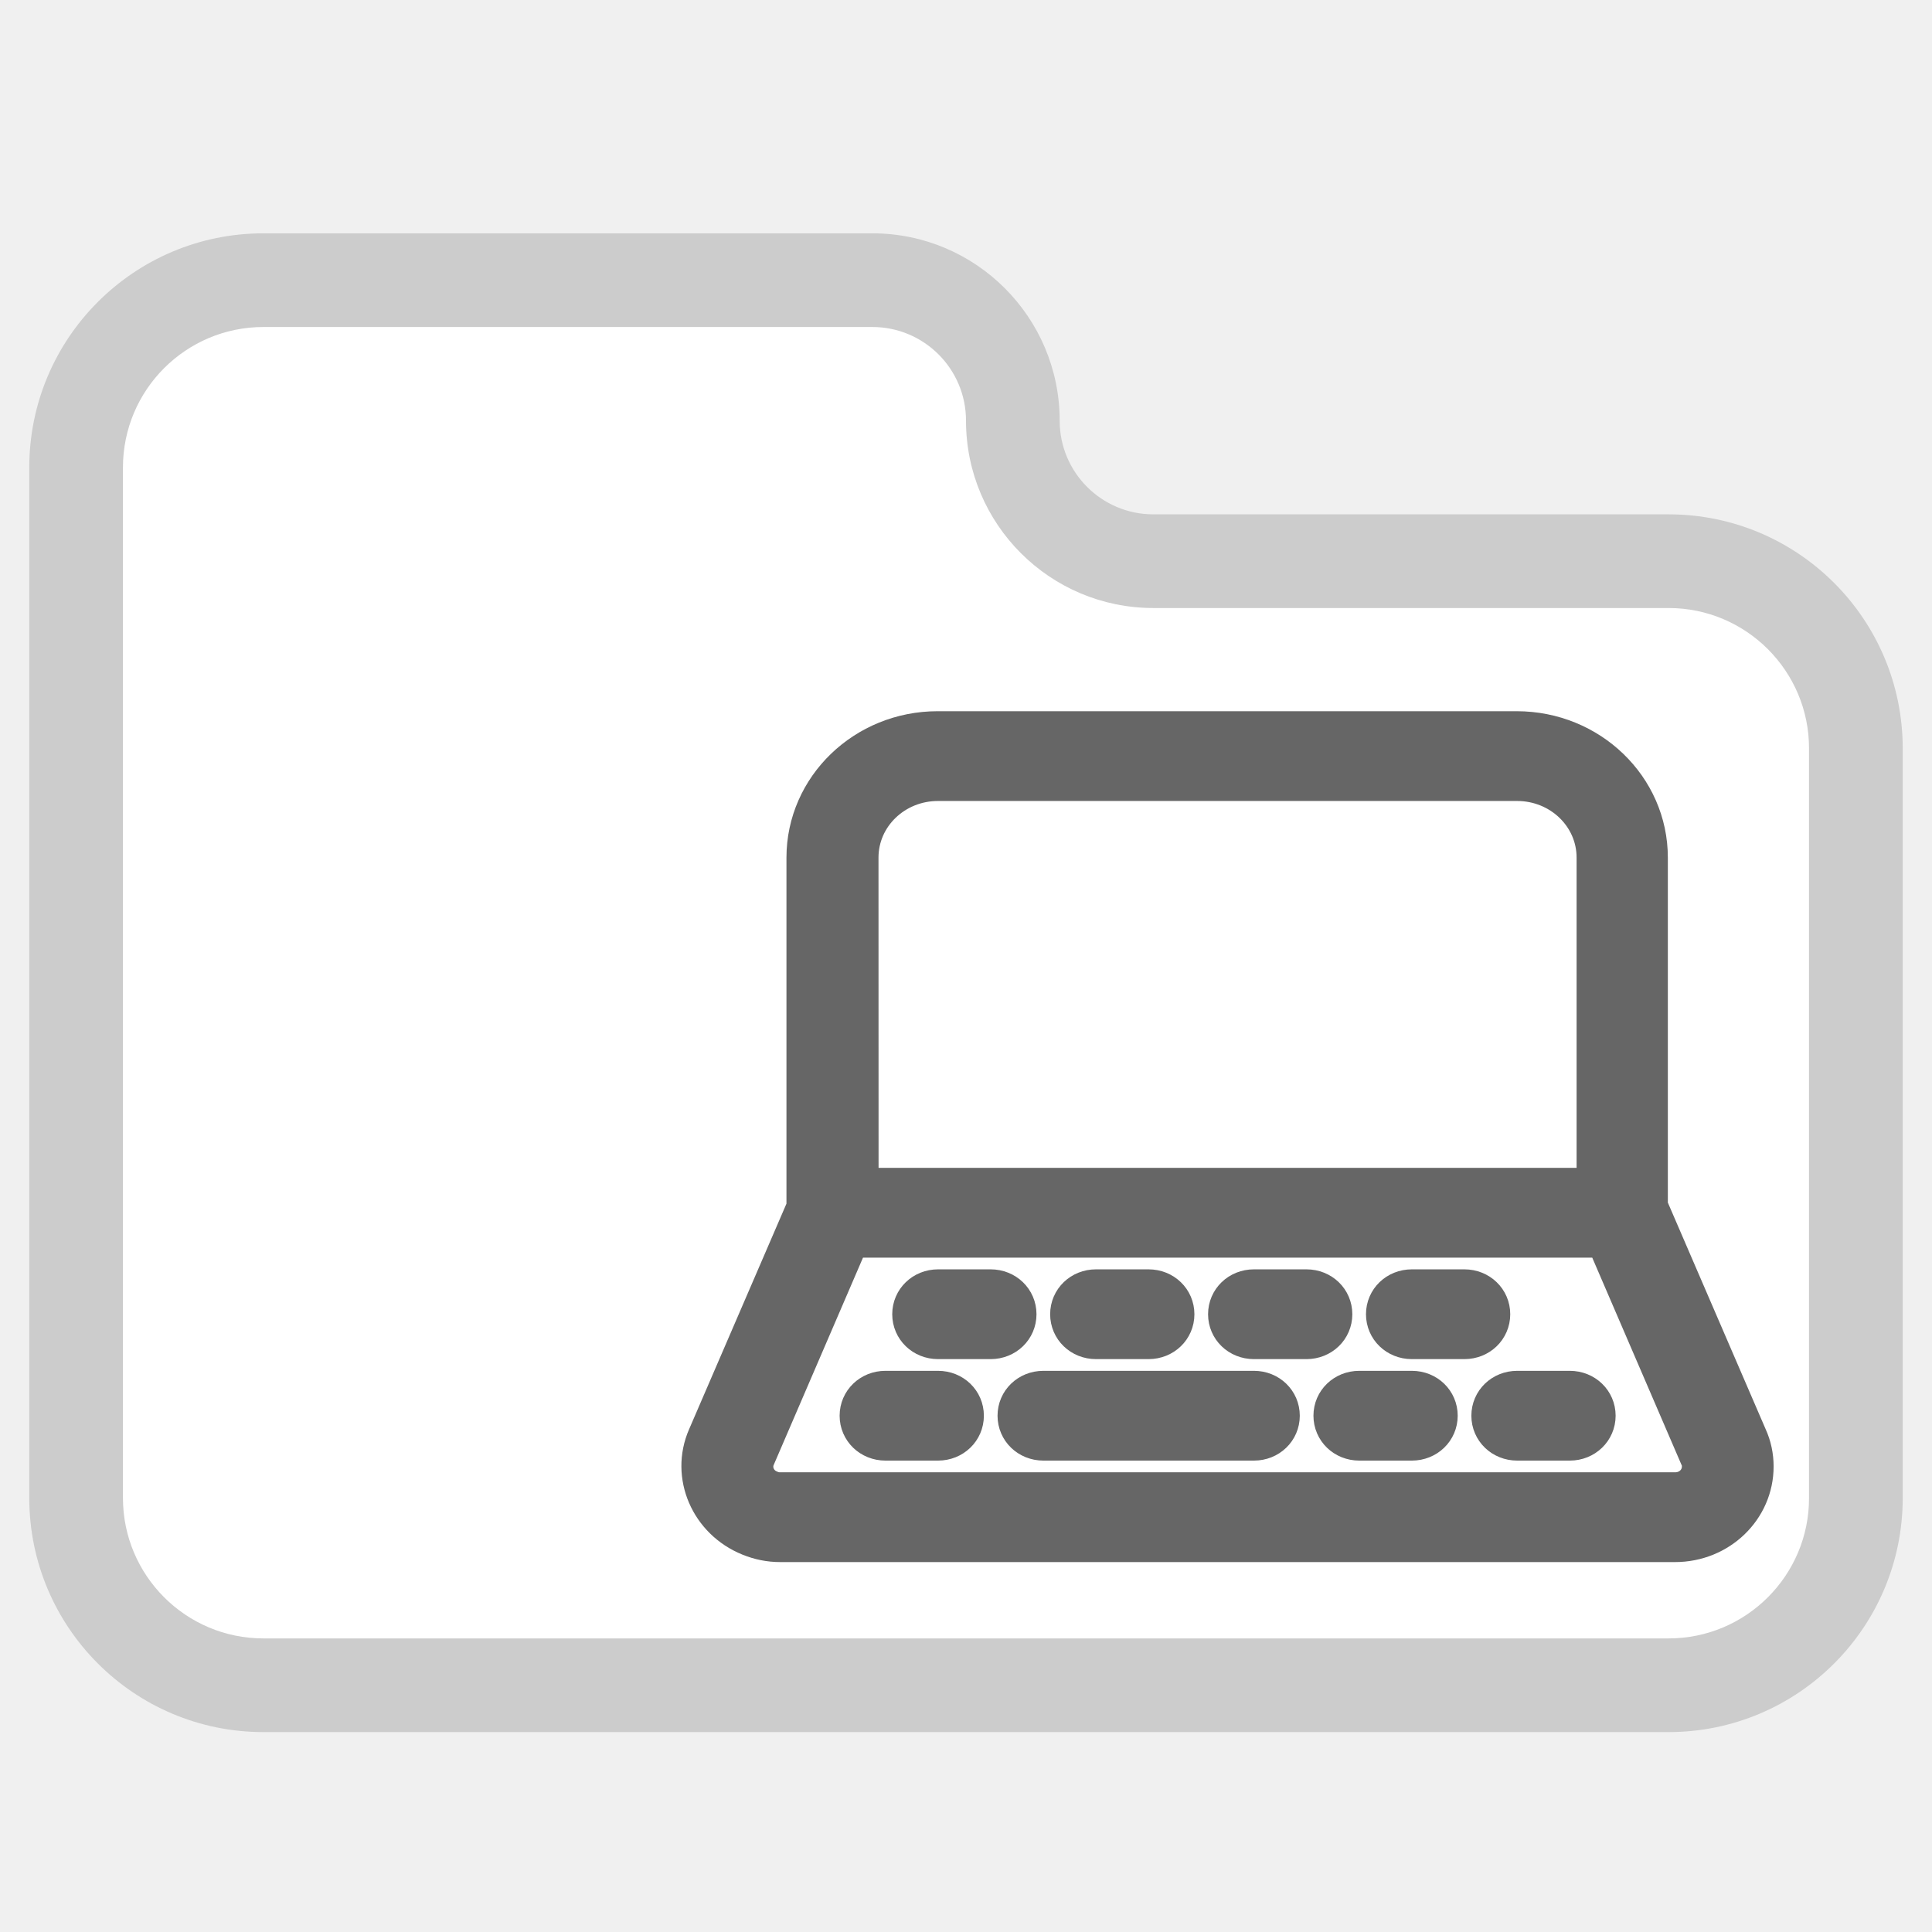
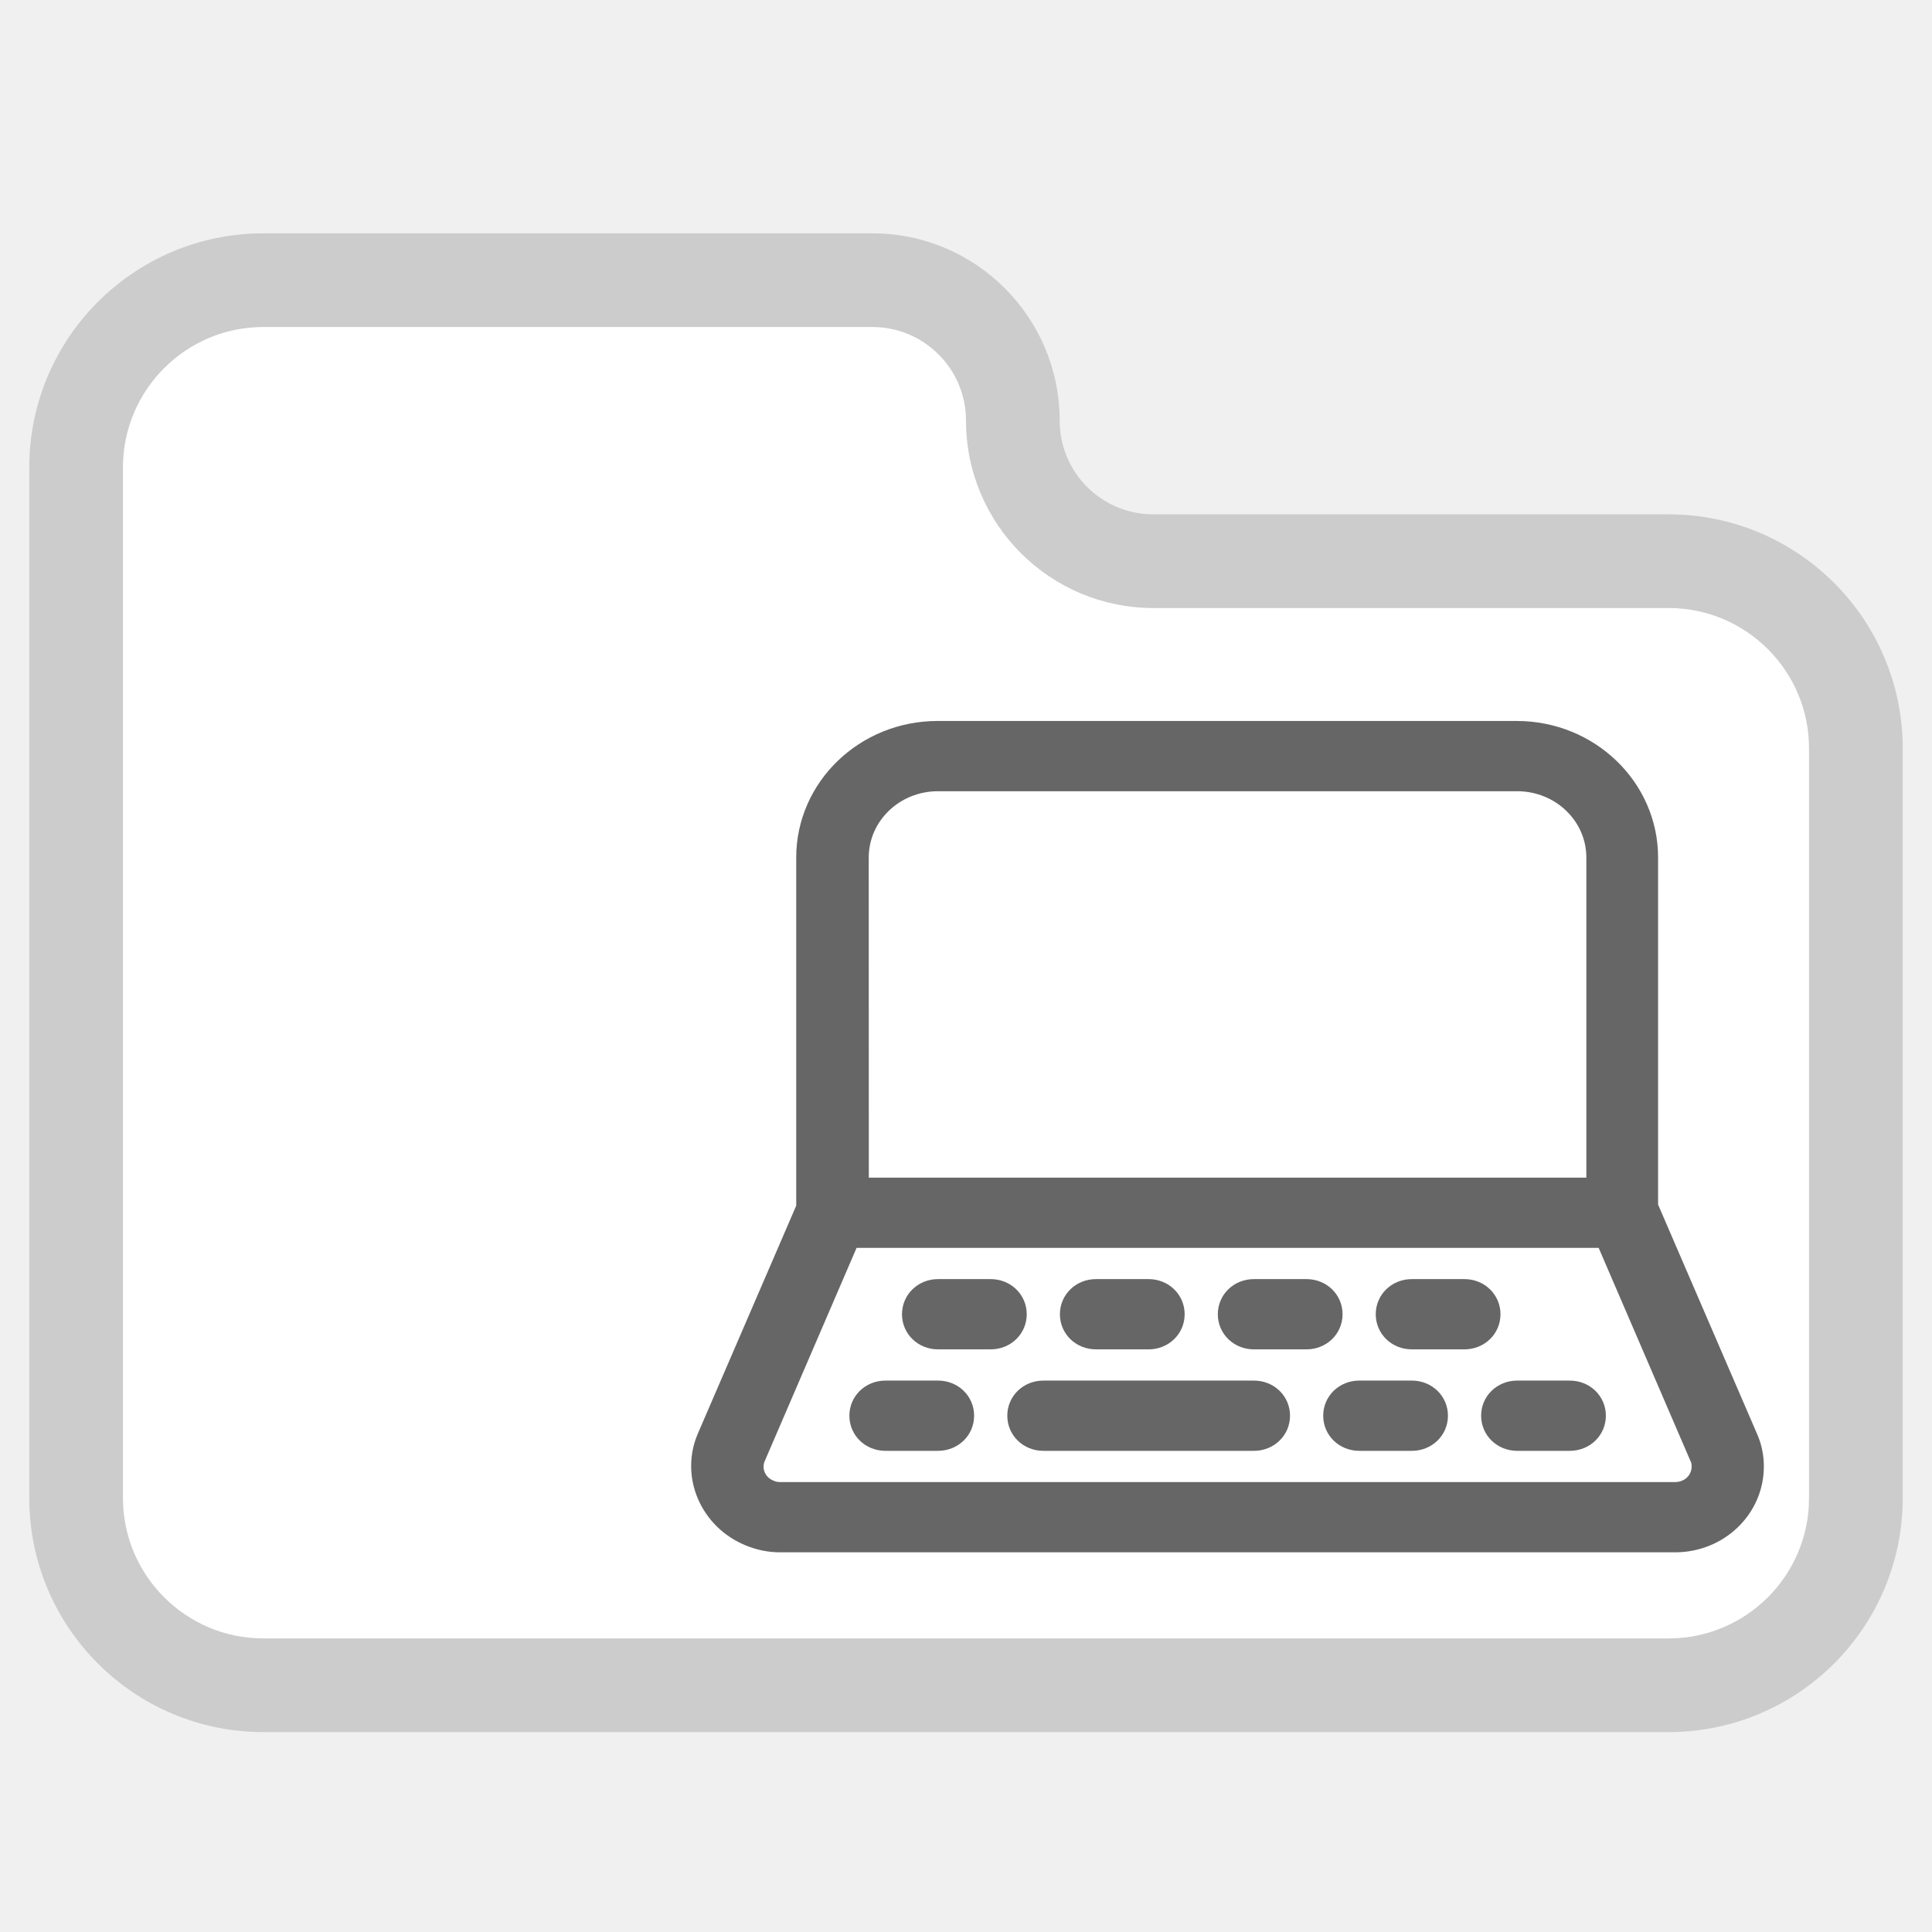
<svg xmlns="http://www.w3.org/2000/svg" height="24.75" viewBox="-624.76 -3558.654 24.75 24.75" width="24.75">
  <g fill="none">
    <path d="m-623.186-3554.519 10.08-.48 2.4 3.36 9.12.72v13.44h-21.6z" fill="#fff" />
    <path d="m-621.385-3554.465c-.994 0-1.8.806-1.8 1.8v13.2c0 .994.806 1.8 1.8 1.8h18c.994 0 1.8-.806 1.8-1.8v-9.6c0-.994-.806-1.8-1.8-1.8h-6.6c-1.325 0-2.4-1.074-2.4-2.4 0-.663-.537-1.2-1.2-1.2zm0-1.2h7.8c1.325 0 2.4 1.075 2.4 2.4 0 .663.537 1.2 1.2 1.2h6.6c1.657 0 3 1.343 3 3v9.6c0 1.657-1.343 3-3 3h-18c-1.657 0-3-1.343-3-3v-13.2c0-1.657 1.343-3 3-3z" fill="#ccc" />
    <path d="m-613.755-3543.443h9.442v-4.225c0-.539-.452-.975-1.012-.975h-7.419c-.56 0-1.012.436-1.012.975zm10.117.26 1.268 2.938c.054.117.081.247.081.377 0 .54-.452.975-1.012.975h-11.465c-.135 0-.263-.026-.391-.078-.513-.208-.762-.78-.546-1.274l1.268-2.938v-4.485c0-.897.755-1.625 1.686-1.625h7.419c.931 0 1.686.728 1.686 1.625v4.485zm-10.231.39-1.207 2.802c-.074.162.007.357.182.422.041.02.088.026.128.026h11.465c.189 0 .337-.143.337-.325 0-.045-.007-.084-.027-.123l-1.207-2.802zm1.126 1.3c-.189 0-.337-.143-.337-.325s.148-.325.337-.325h.674c.189 0 .337.143.337.325s-.148.325-.337.325zm-.674 1.3c-.189 0-.337-.143-.337-.325s.148-.325.337-.325h.674c.189 0 .337.143.337.325s-.148.325-.337.325zm2.023 0c-.189 0-.337-.143-.337-.325s.148-.325.337-.325h2.698c.189 0 .337.143.337.325s-.148.325-.337.325zm4.047 0c-.189 0-.337-.143-.337-.325s.148-.325.337-.325h.674c.189 0 .337.143.337.325s-.148.325-.337.325zm2.023 0c-.189 0-.337-.143-.337-.325s.148-.325.337-.325h.674c.189 0 .337.143.337.325s-.148.325-.337.325zm-5.396-1.3c-.189 0-.337-.143-.337-.325s.148-.325.337-.325h.674c.189 0 .337.143.337.325s-.148.325-.337.325zm2.023 0c-.189 0-.337-.143-.337-.325s.148-.325.337-.325h.674c.189 0 .337.143.337.325s-.148.325-.337.325zm2.023 0c-.189 0-.337-.143-.337-.325s.148-.325.337-.325h.674c.189 0 .337.143.337.325s-.148.325-.337.325z" fill="#666" />
-     <path d="m-613.755-3543.443h9.442v-4.225c0-.539-.452-.975-1.012-.975h-7.419c-.56 0-1.012.436-1.012.975zm10.117.26 1.268 2.938c.054.117.081.247.081.377 0 .54-.452.975-1.012.975h-11.465c-.135 0-.263-.026-.391-.078-.513-.208-.762-.78-.546-1.274l1.268-2.938v-4.485c0-.897.755-1.625 1.686-1.625h7.419c.931 0 1.686.728 1.686 1.625v4.485zm-10.231.39-1.207 2.802c-.074.162.007.357.182.422.041.02.088.026.128.026h11.465c.189 0 .337-.143.337-.325 0-.045-.007-.084-.027-.123l-1.207-2.802zm1.126 1.3c-.189 0-.337-.143-.337-.325s.148-.325.337-.325h.674c.189 0 .337.143.337.325s-.148.325-.337.325zm-.674 1.3c-.189 0-.337-.143-.337-.325s.148-.325.337-.325h.674c.189 0 .337.143.337.325s-.148.325-.337.325zm2.023 0c-.189 0-.337-.143-.337-.325s.148-.325.337-.325h2.698c.189 0 .337.143.337.325s-.148.325-.337.325zm4.047 0c-.189 0-.337-.143-.337-.325s.148-.325.337-.325h.674c.189 0 .337.143.337.325s-.148.325-.337.325zm2.023 0c-.189 0-.337-.143-.337-.325s.148-.325.337-.325h.674c.189 0 .337.143.337.325s-.148.325-.337.325zm-5.396-1.3c-.189 0-.337-.143-.337-.325s.148-.325.337-.325h.674c.189 0 .337.143.337.325s-.148.325-.337.325zm2.023 0c-.189 0-.337-.143-.337-.325s.148-.325.337-.325h.674c.189 0 .337.143.337.325s-.148.325-.337.325zm2.023 0c-.189 0-.337-.143-.337-.325s.148-.325.337-.325h.674c.189 0 .337.143.337.325s-.148.325-.337.325z" stroke="#666" stroke-linejoin="round" stroke-width=".5" />
+     <path d="m-613.755-3543.443h9.442v-4.225c0-.539-.452-.975-1.012-.975h-7.419c-.56 0-1.012.436-1.012.975zm10.117.26 1.268 2.938c.054.117.081.247.081.377 0 .54-.452.975-1.012.975h-11.465c-.135 0-.263-.026-.391-.078-.513-.208-.762-.78-.546-1.274l1.268-2.938v-4.485c0-.897.755-1.625 1.686-1.625h7.419c.931 0 1.686.728 1.686 1.625v4.485zm-10.231.39-1.207 2.802c-.074.162.007.357.182.422.041.02.088.026.128.026h11.465c.189 0 .337-.143.337-.325 0-.045-.007-.084-.027-.123l-1.207-2.802zm1.126 1.3c-.189 0-.337-.143-.337-.325s.148-.325.337-.325h.674c.189 0 .337.143.337.325s-.148.325-.337.325zm-.674 1.3c-.189 0-.337-.143-.337-.325s.148-.325.337-.325h.674c.189 0 .337.143.337.325s-.148.325-.337.325zm2.023 0c-.189 0-.337-.143-.337-.325s.148-.325.337-.325h2.698c.189 0 .337.143.337.325s-.148.325-.337.325zm4.047 0c-.189 0-.337-.143-.337-.325s.148-.325.337-.325h.674c.189 0 .337.143.337.325s-.148.325-.337.325zm2.023 0c-.189 0-.337-.143-.337-.325s.148-.325.337-.325h.674c.189 0 .337.143.337.325s-.148.325-.337.325zm-5.396-1.3c-.189 0-.337-.143-.337-.325s.148-.325.337-.325h.674c.189 0 .337.143.337.325s-.148.325-.337.325zm2.023 0c-.189 0-.337-.143-.337-.325s.148-.325.337-.325h.674c.189 0 .337.143.337.325s-.148.325-.337.325zm2.023 0c-.189 0-.337-.143-.337-.325s.148-.325.337-.325h.674c.189 0 .337.143.337.325s-.148.325-.337.325z" stroke="#666" stroke-linejoin="round" stroke-width=".25" />
  </g>
</svg>
